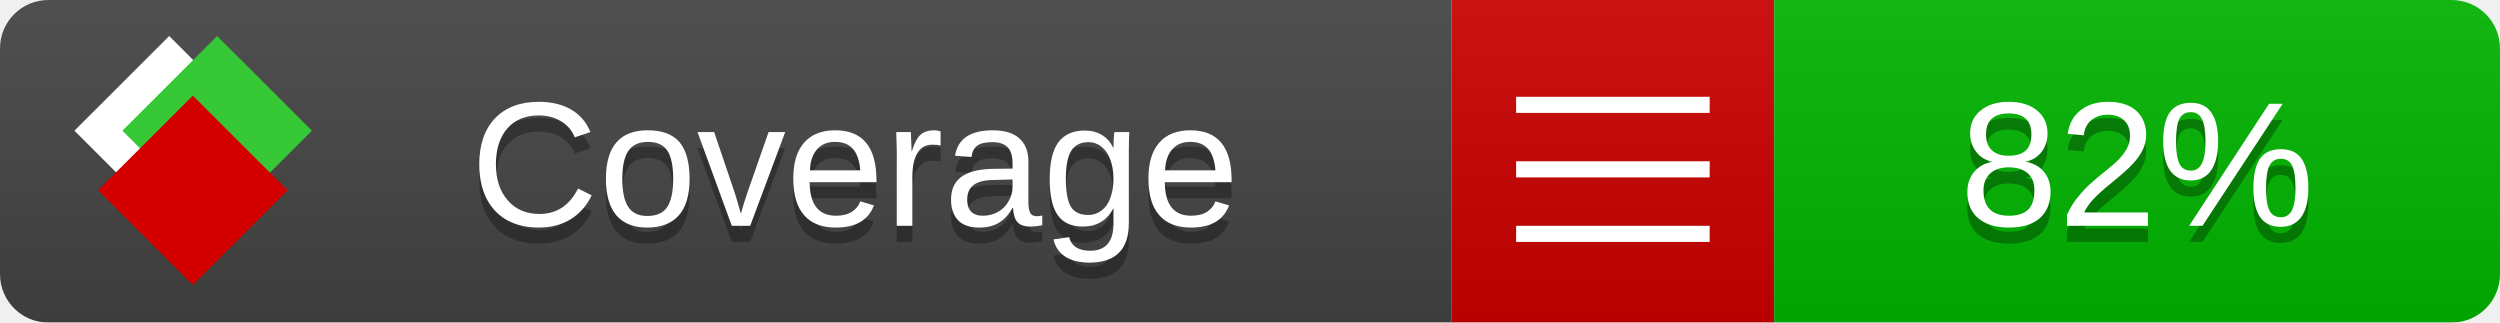
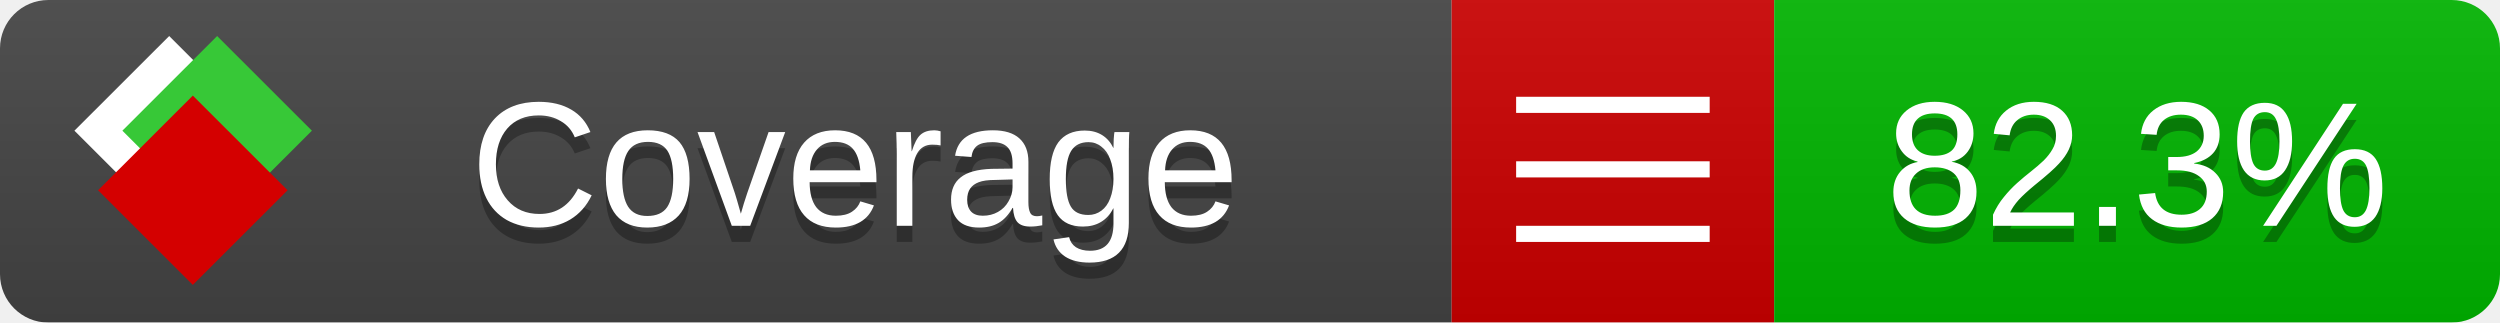
<svg xmlns="http://www.w3.org/2000/svg" xmlns:xlink="http://www.w3.org/1999/xlink" width="155" height="20">
  <style type="text/css">
          
            @keyframes fade1 {
                0% { visibility: visible; opacity: 1; }
               23% { visibility: visible; opacity: 1; }
               25% { visibility: hidden; opacity: 0; }
               48% { visibility: hidden; opacity: 0; }
               50% { visibility: hidden; opacity: 0; }
               73% { visibility: hidden; opacity: 0; }
               75% { visibility: hidden; opacity: 0; }
               98% { visibility: hidden; opacity: 0; }
              100% { visibility: visible; opacity: 1; }
            }
            @keyframes fade2 {
                0% { visibility: hidden; opacity: 0; }
               23% { visibility: hidden; opacity: 0; }
               25% { visibility: visible; opacity: 1; }
               48% { visibility: visible; opacity: 1; }
               50% { visibility: hidden; opacity: 0; }
               73% { visibility: hidden; opacity: 0; }
               75% { visibility: hidden; opacity: 0; }
               98% { visibility: hidden; opacity: 0; }
              100% { visibility: hidden; opacity: 0; }
            }
            @keyframes fade3 {
                0% { visibility: hidden; opacity: 0; }
               23% { visibility: hidden; opacity: 0; }
               25% { visibility: hidden; opacity: 0; }
               48% { visibility: hidden; opacity: 0; }
               50% { visibility: visible; opacity: 1; }
               73% { visibility: visible; opacity: 1; }
               75% { visibility: hidden; opacity: 0; }
               98% { visibility: hidden; opacity: 0; }
              100% { visibility: hidden; opacity: 0; }
            }
            @keyframes fade4 {
                0% { visibility: hidden; opacity: 0; }
               23% { visibility: hidden; opacity: 0; }
               25% { visibility: hidden; opacity: 0; }
               48% { visibility: hidden; opacity: 0; }
               50% { visibility: hidden; opacity: 0; }
               73% { visibility: hidden; opacity: 0; }
               75% { visibility: visible; opacity: 1; }
               98% { visibility: visible; opacity: 1; }
              100% { visibility: hidden; opacity: 0; }
            }
            .linecoverage {
                animation-duration: 15s;
                animation-name: fade1;
                animation-iteration-count: infinite;
            }
            .branchcoverage {
                animation-duration: 15s;
                animation-name: fade2;
                animation-iteration-count: infinite;
            }
            .methodcoverage {
                animation-duration: 15s;
                animation-name: fade3;
                animation-iteration-count: infinite;
            }
            .fullmethodcoverage {
                animation-duration: 15s;
                animation-name: fade4;
                animation-iteration-count: infinite;
            }
          
    </style>
  <defs>
    <linearGradient id="gradient" x2="0" y2="100%">
      <stop offset="0" stop-color="#bbb" stop-opacity=".1" />
      <stop offset="1" stop-opacity=".1" />
    </linearGradient>
    <linearGradient id="c">
      <stop offset="0" stop-color="#d40000" />
      <stop offset="1" stop-color="#ff2a2a" />
    </linearGradient>
    <linearGradient id="a">
      <stop offset="0" stop-color="#e0e0de" />
      <stop offset="1" stop-color="#fff" />
    </linearGradient>
    <linearGradient id="b">
      <stop offset="0" stop-color="#37c837" />
      <stop offset="1" stop-color="#217821" />
    </linearGradient>
    <linearGradient xlink:href="#a" id="e" x1="106.44" x2="69.96" y1="-11.96" y2="-46.84" gradientTransform="matrix(-.8426 -.00045 -.00045 -.8426 -94.27 -75.82)" gradientUnits="userSpaceOnUse" />
    <linearGradient xlink:href="#b" id="f" x1="56.19" x2="77.97" y1="-23.45" y2="10.62" gradientTransform="matrix(.8426 .00045 .00045 .8426 94.27 75.82)" gradientUnits="userSpaceOnUse" />
    <linearGradient xlink:href="#c" id="g" x1="79.98" x2="132.9" y1="10.79" y2="10.79" gradientTransform="matrix(.8426 .00045 .00045 .8426 94.27 75.82)" gradientUnits="userSpaceOnUse" />
    <mask id="mask">
      <rect width="155" height="20" rx="3" fill="#fff" />
    </mask>
    <g id="icon" transform="matrix(.04486 0 0 .04481 -.48 -.63)">
      <rect width="52.92" height="52.92" x="-109.72" y="-27.13" fill="url(#e)" transform="rotate(-135)" />
      <rect width="52.92" height="52.92" x="70.19" y="-39.18" fill="url(#f)" transform="rotate(45)" />
      <rect width="52.92" height="52.92" x="80.05" y="-15.74" fill="url(#g)" transform="rotate(45)" />
    </g>
  </defs>
  <g mask="url(#mask)">
    <rect x="0" y="0" width="90" height="20" fill="#444" />
    <rect x="90" y="0" width="20" height="20" fill="#c00" />
    <rect x="110" y="0" width="45" height="20" fill="#00B600" />
    <rect x="0" y="0" width="155" height="20" fill="url(#gradient)" />
  </g>
  <g>
    <path class="" stroke="#fff" d="M94 6.5 h12 M94 10.5 h12 M94 14.5 h12" />
  </g>
  <g fill="#fff" text-anchor="middle" font-family="Verdana,Arial,Geneva,sans-serif" font-size="11">
    <a xlink:href="https://github.com/danielpalme/ReportGenerator" target="_top">
      <use xlink:href="#icon" transform="translate(3,1) scale(3.5)" />
    </a>
    <text x="53" y="15" fill="#010101" fill-opacity=".3">Coverage</text>
    <text x="53" y="14" fill="#fff">Coverage</text>
-     <text class="" x="132.5" y="15" fill="#010101" fill-opacity=".3">82%</text>
-     <text class="" x="132.5" y="14">82%</text>
+     <text class="" x="132.5" y="15" fill="#010101" fill-opacity=".3">82.3%</text>
+     <text class="" x="132.5" y="14">82.3%</text>
  </g>
  <g>
    <rect class="" x="90" y="0" width="65" height="20" fill-opacity="0" />
  </g>
</svg>
